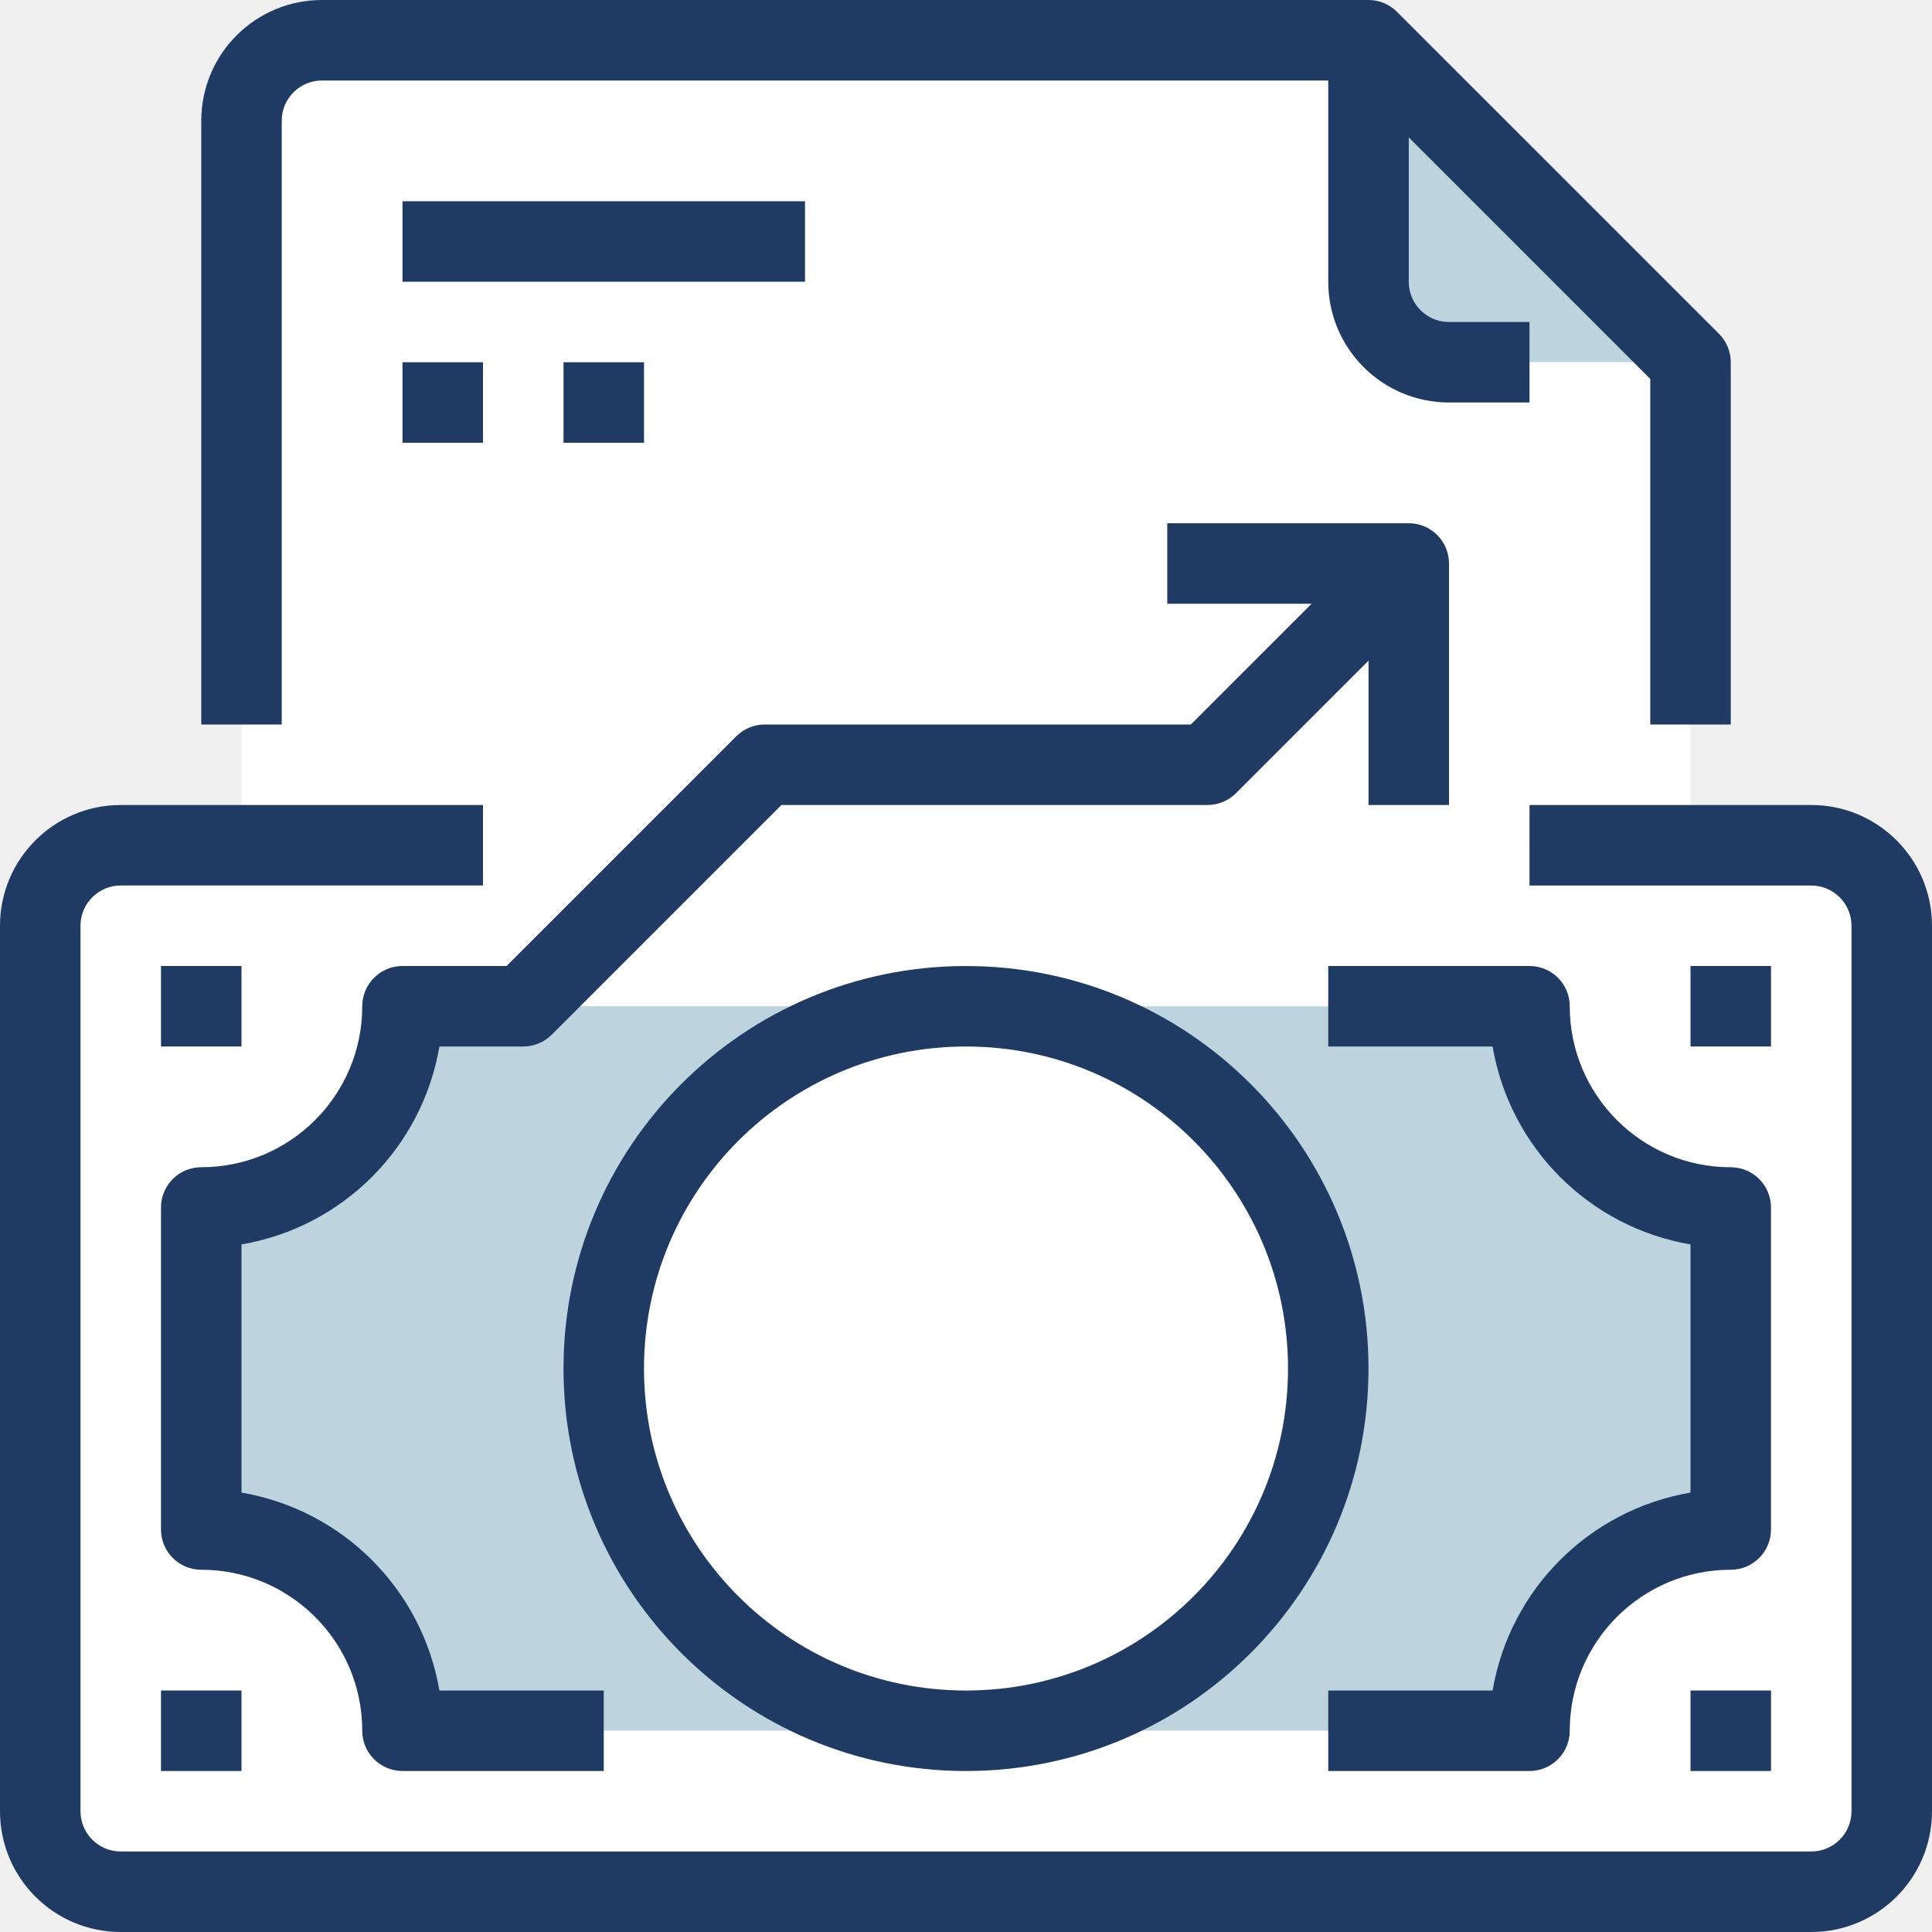
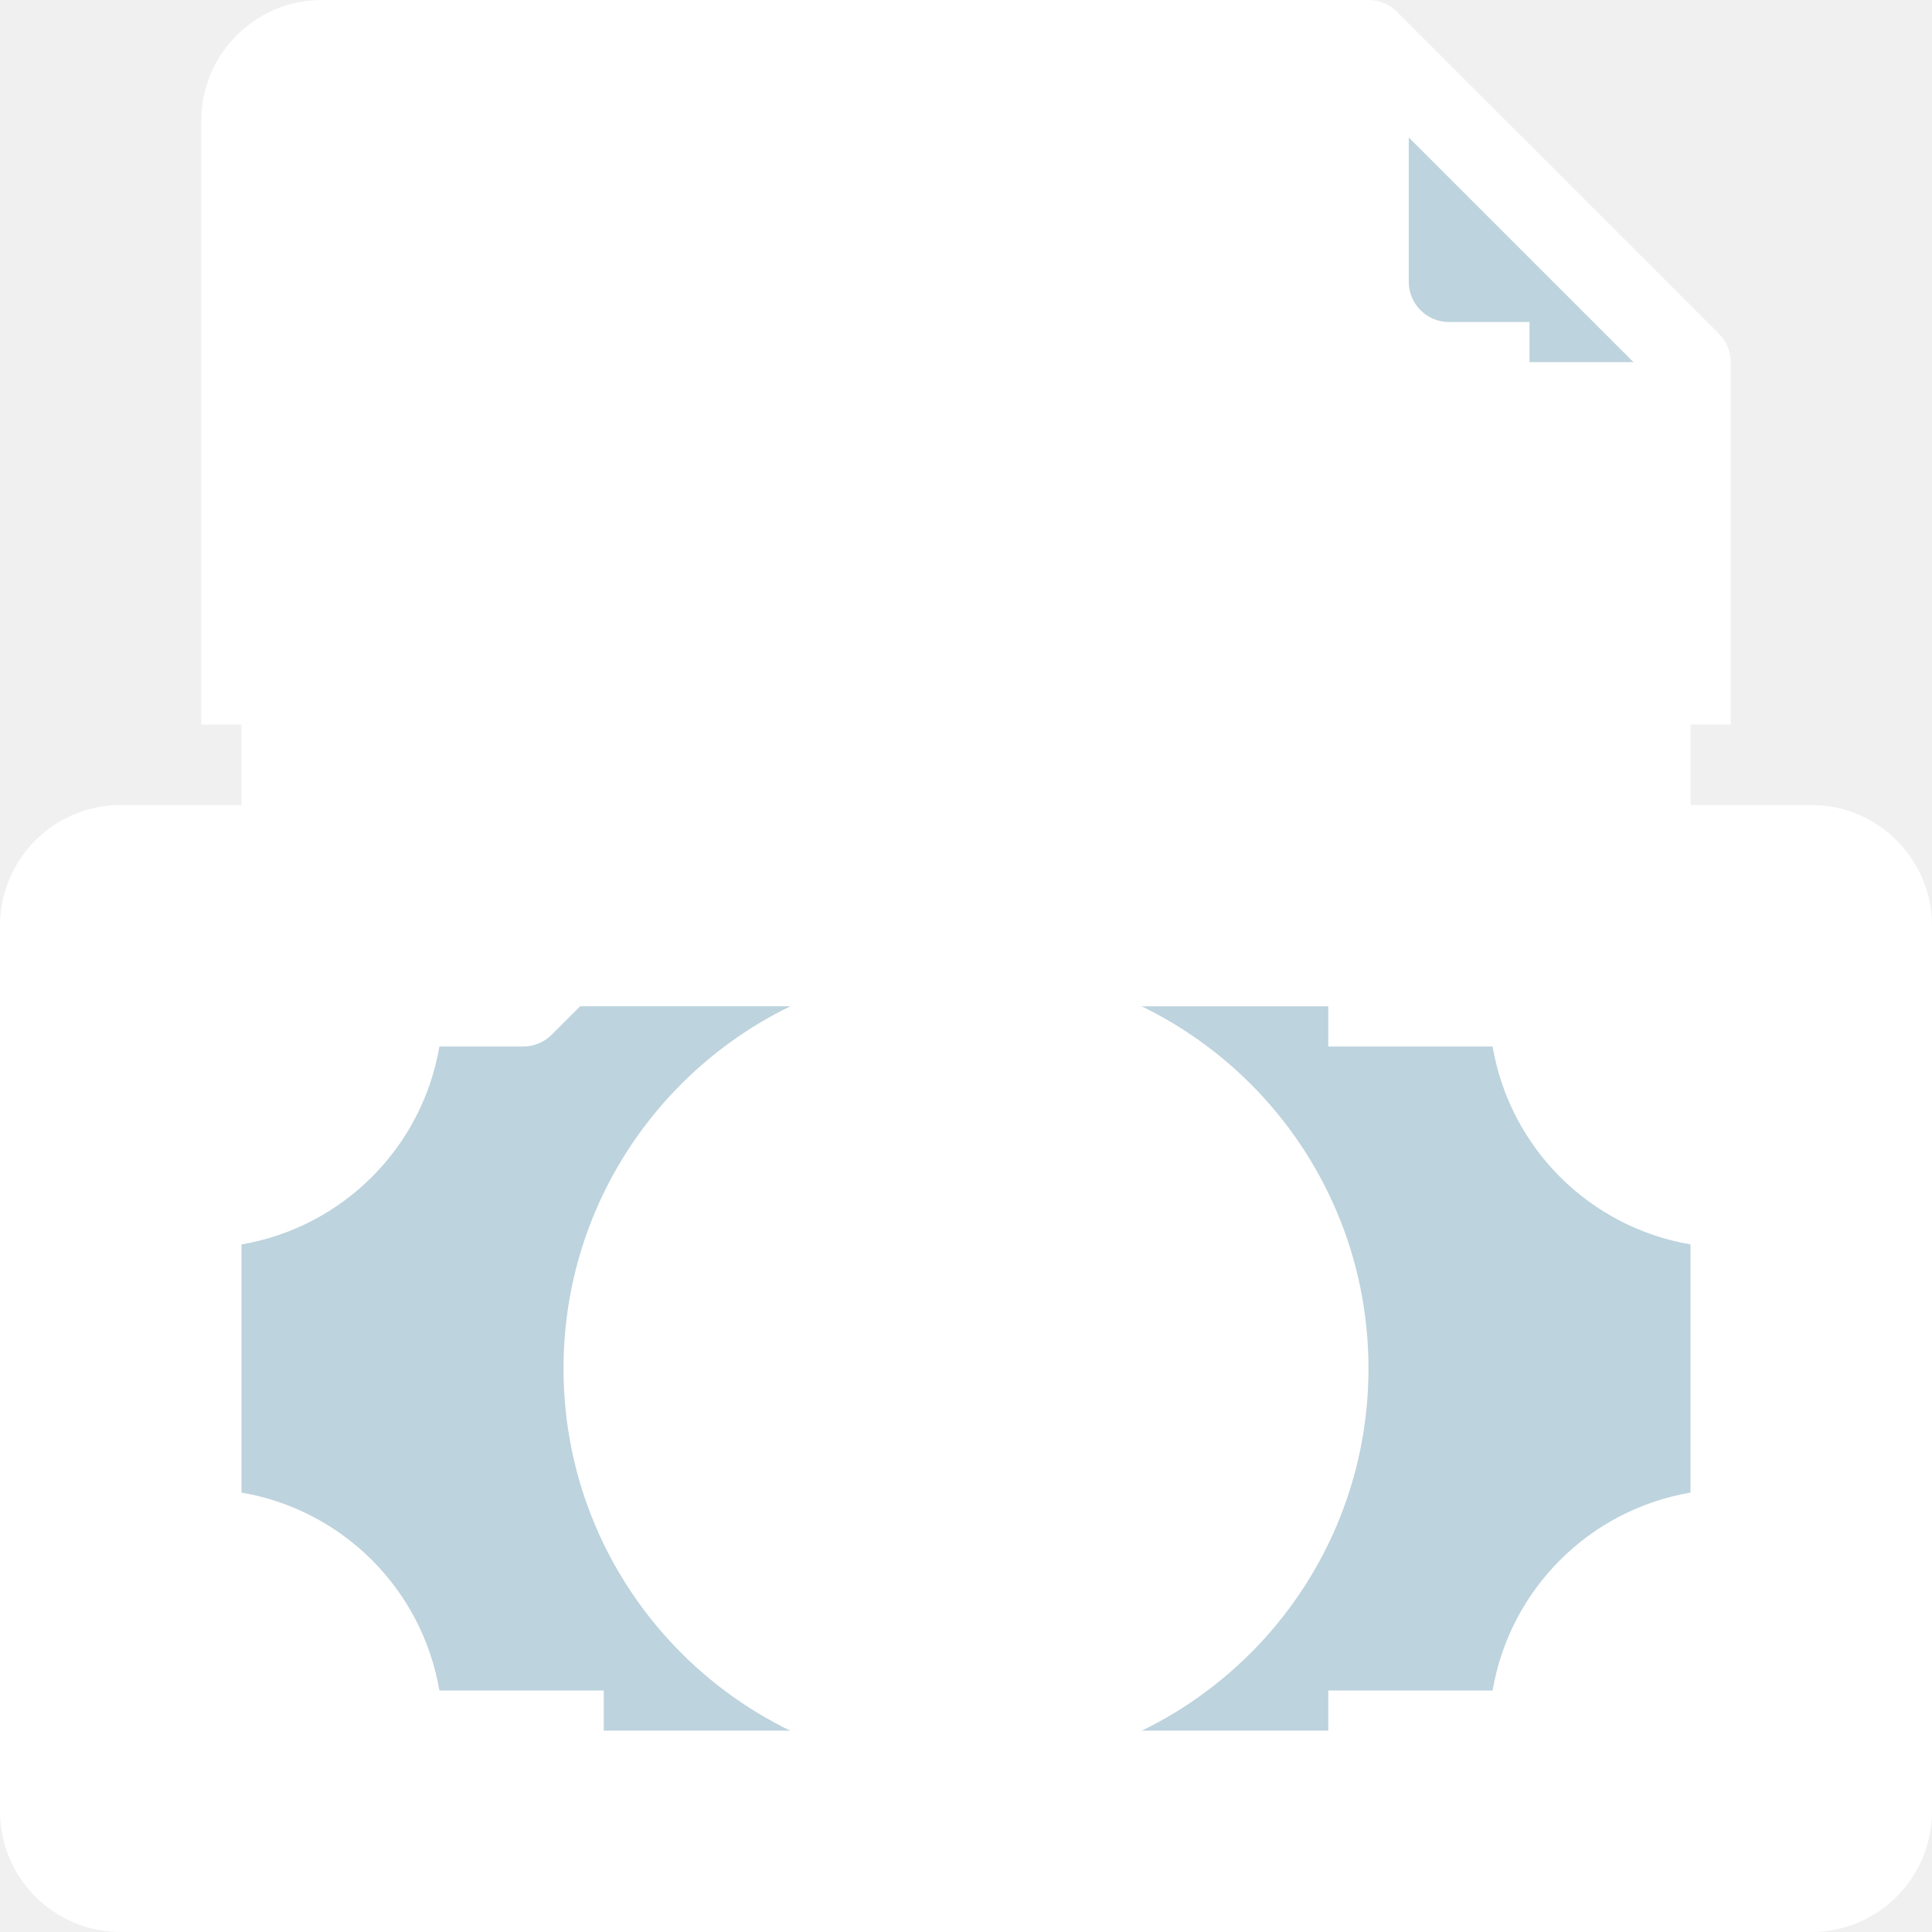
<svg xmlns="http://www.w3.org/2000/svg" width="64" height="64" viewBox="0 0 64 64">
  <defs>
    <clipPath id="clip-path">
      <path id="Rectangle_240" fill="#fff" stroke="#707070" d="M0 0H64V64H0z" data-name="Rectangle 240" transform="translate(1653 176)" />
    </clipPath>
    <style>
-             .cls-4{fill:#fff}.cls-3{fill:#bdd3dd}.cls-5{fill:#1f3b64}
+             .cls-4{fill:#fff}.cls-3{fill:#bdd3dd}.cls-5{fill:#fff}
        </style>
  </defs>
  <g id="Mask_Group_33" clip-path="url(#clip-path)" data-name="Mask Group 33" transform="translate(-1653 -176)">
    <g id="business-and-finance_1_" data-name="business-and-finance (1)" transform="translate(1653 176)">
      <path id="Path_425" d="M56 12h-8a2.675 2.675 0 0 1-2.667-2.667v-8z" class="cls-3" data-name="Path 425" />
      <g id="Group_502" data-name="Group 502">
        <path id="Path_426" d="M56 12h-8a2.675 2.675 0 0 1-2.667-2.667v-8H10.667A2.675 2.675 0 0 0 8 4v24h48z" class="cls-4" data-name="Path 426" />
        <circle id="Ellipse_69" cx="12" cy="12" r="12" class="cls-4" data-name="Ellipse 69" transform="translate(20 33.333)" />
      </g>
      <g id="Group_503" data-name="Group 503">
        <path id="Path_427" d="M57.333 40v10.667a6.667 6.667 0 0 0-6.667 6.667H32a12 12 0 0 0 0-24h18.667A6.667 6.667 0 0 0 57.333 40z" class="cls-3" data-name="Path 427" />
        <path id="Path_428" d="M20 33.333h12a12 12 0 0 0 0 24H13.333a6.667 6.667 0 0 0-6.667-6.667V40a6.667 6.667 0 0 0 6.667-6.667z" class="cls-3" data-name="Path 428" />
      </g>
      <path id="Path_429" d="M1.333 60V30.667A2.675 2.675 0 0 1 4 28h56a2.675 2.675 0 0 1 2.667 2.667V60A2.675 2.675 0 0 1 60 62.667H4A2.675 2.675 0 0 1 1.333 60zm56-9.333V40a6.667 6.667 0 0 1-6.667-6.667H13.333A6.667 6.667 0 0 1 6.667 40v10.667a6.667 6.667 0 0 1 6.667 6.667h37.333a6.666 6.666 0 0 1 6.666-6.667z" class="cls-4" data-name="Path 429" />
      <g id="Group_504" data-name="Group 504">
        <path id="Path_430" d="M60 26.667h-9.333v2.667H60a1.333 1.333 0 0 1 1.333 1.333V60A1.333 1.333 0 0 1 60 61.333H4A1.333 1.333 0 0 1 2.667 60V30.667A1.333 1.333 0 0 1 4 29.333h12v-2.666H4a4 4 0 0 0-4 4V60a4 4 0 0 0 4 4h56a4 4 0 0 0 4-4V30.667a4 4 0 0 0-4-4z" class="cls-5" data-name="Path 430" />
        <path id="Path_431" d="M12 57.333a1.333 1.333 0 0 0 1.333 1.333H20V56h-5.444A8.023 8.023 0 0 0 8 49.444v-8.221a8.023 8.023 0 0 0 6.556-6.556h2.777a1.334 1.334 0 0 0 .943-.391l7.609-7.609H40a1.334 1.334 0 0 0 .943-.391l4.391-4.391v4.781H48v-8a1.333 1.333 0 0 0-1.333-1.333h-8V20h4.781l-4 4H25.333a1.334 1.334 0 0 0-.943.391L16.781 32h-3.448A1.333 1.333 0 0 0 12 33.333a5.333 5.333 0 0 1-5.333 5.333A1.333 1.333 0 0 0 5.333 40v10.667A1.333 1.333 0 0 0 6.667 52 5.333 5.333 0 0 1 12 57.333z" class="cls-5" data-name="Path 431" />
        <path id="Path_432" d="M52 33.333A1.333 1.333 0 0 0 50.667 32H44v2.667h5.444A8.023 8.023 0 0 0 56 41.223v8.221A8.023 8.023 0 0 0 49.444 56H44v2.667h6.667A1.333 1.333 0 0 0 52 57.333 5.333 5.333 0 0 1 57.333 52a1.333 1.333 0 0 0 1.333-1.333V40a1.333 1.333 0 0 0-1.333-1.333A5.333 5.333 0 0 1 52 33.333z" class="cls-5" data-name="Path 432" />
        <path id="Path_433" d="M5.333 32H8v2.667H5.333z" class="cls-5" data-name="Path 433" />
        <path id="Path_434" d="M56 32h2.667v2.667H56z" class="cls-5" data-name="Path 434" />
        <path id="Path_435" d="M56 56h2.667v2.667H56z" class="cls-5" data-name="Path 435" />
        <path id="Path_436" d="M5.333 56H8v2.667H5.333z" class="cls-5" data-name="Path 436" />
        <path id="Path_437" d="M32 58.667a13.333 13.333 0 1 0-13.333-13.334A13.333 13.333 0 0 0 32 58.667zm0-24a10.667 10.667 0 1 1-10.667 10.666A10.667 10.667 0 0 1 32 34.667z" class="cls-5" data-name="Path 437" />
        <path id="Path_438" d="M9.333 4a1.333 1.333 0 0 1 1.333-1.333H44v6.666a4 4 0 0 0 4 4h2.667v-2.666H48a1.333 1.333 0 0 1-1.333-1.333V4.552l8 8V24h2.667V12a1.334 1.334 0 0 0-.391-.943L46.276.391A1.333 1.333 0 0 0 45.333 0H10.667a4 4 0 0 0-4 4v20h2.666V4z" class="cls-5" data-name="Path 438" />
        <path id="Path_439" d="M13.333 6.667h13.334v2.666H13.333z" class="cls-5" data-name="Path 439" />
        <path id="Path_440" d="M13.333 12H16v2.667h-2.667z" class="cls-5" data-name="Path 440" />
        <path id="Path_441" d="M18.667 12h2.667v2.667h-2.667V12z" class="cls-5" data-name="Path 441" />
      </g>
    </g>
  </g>
</svg>
